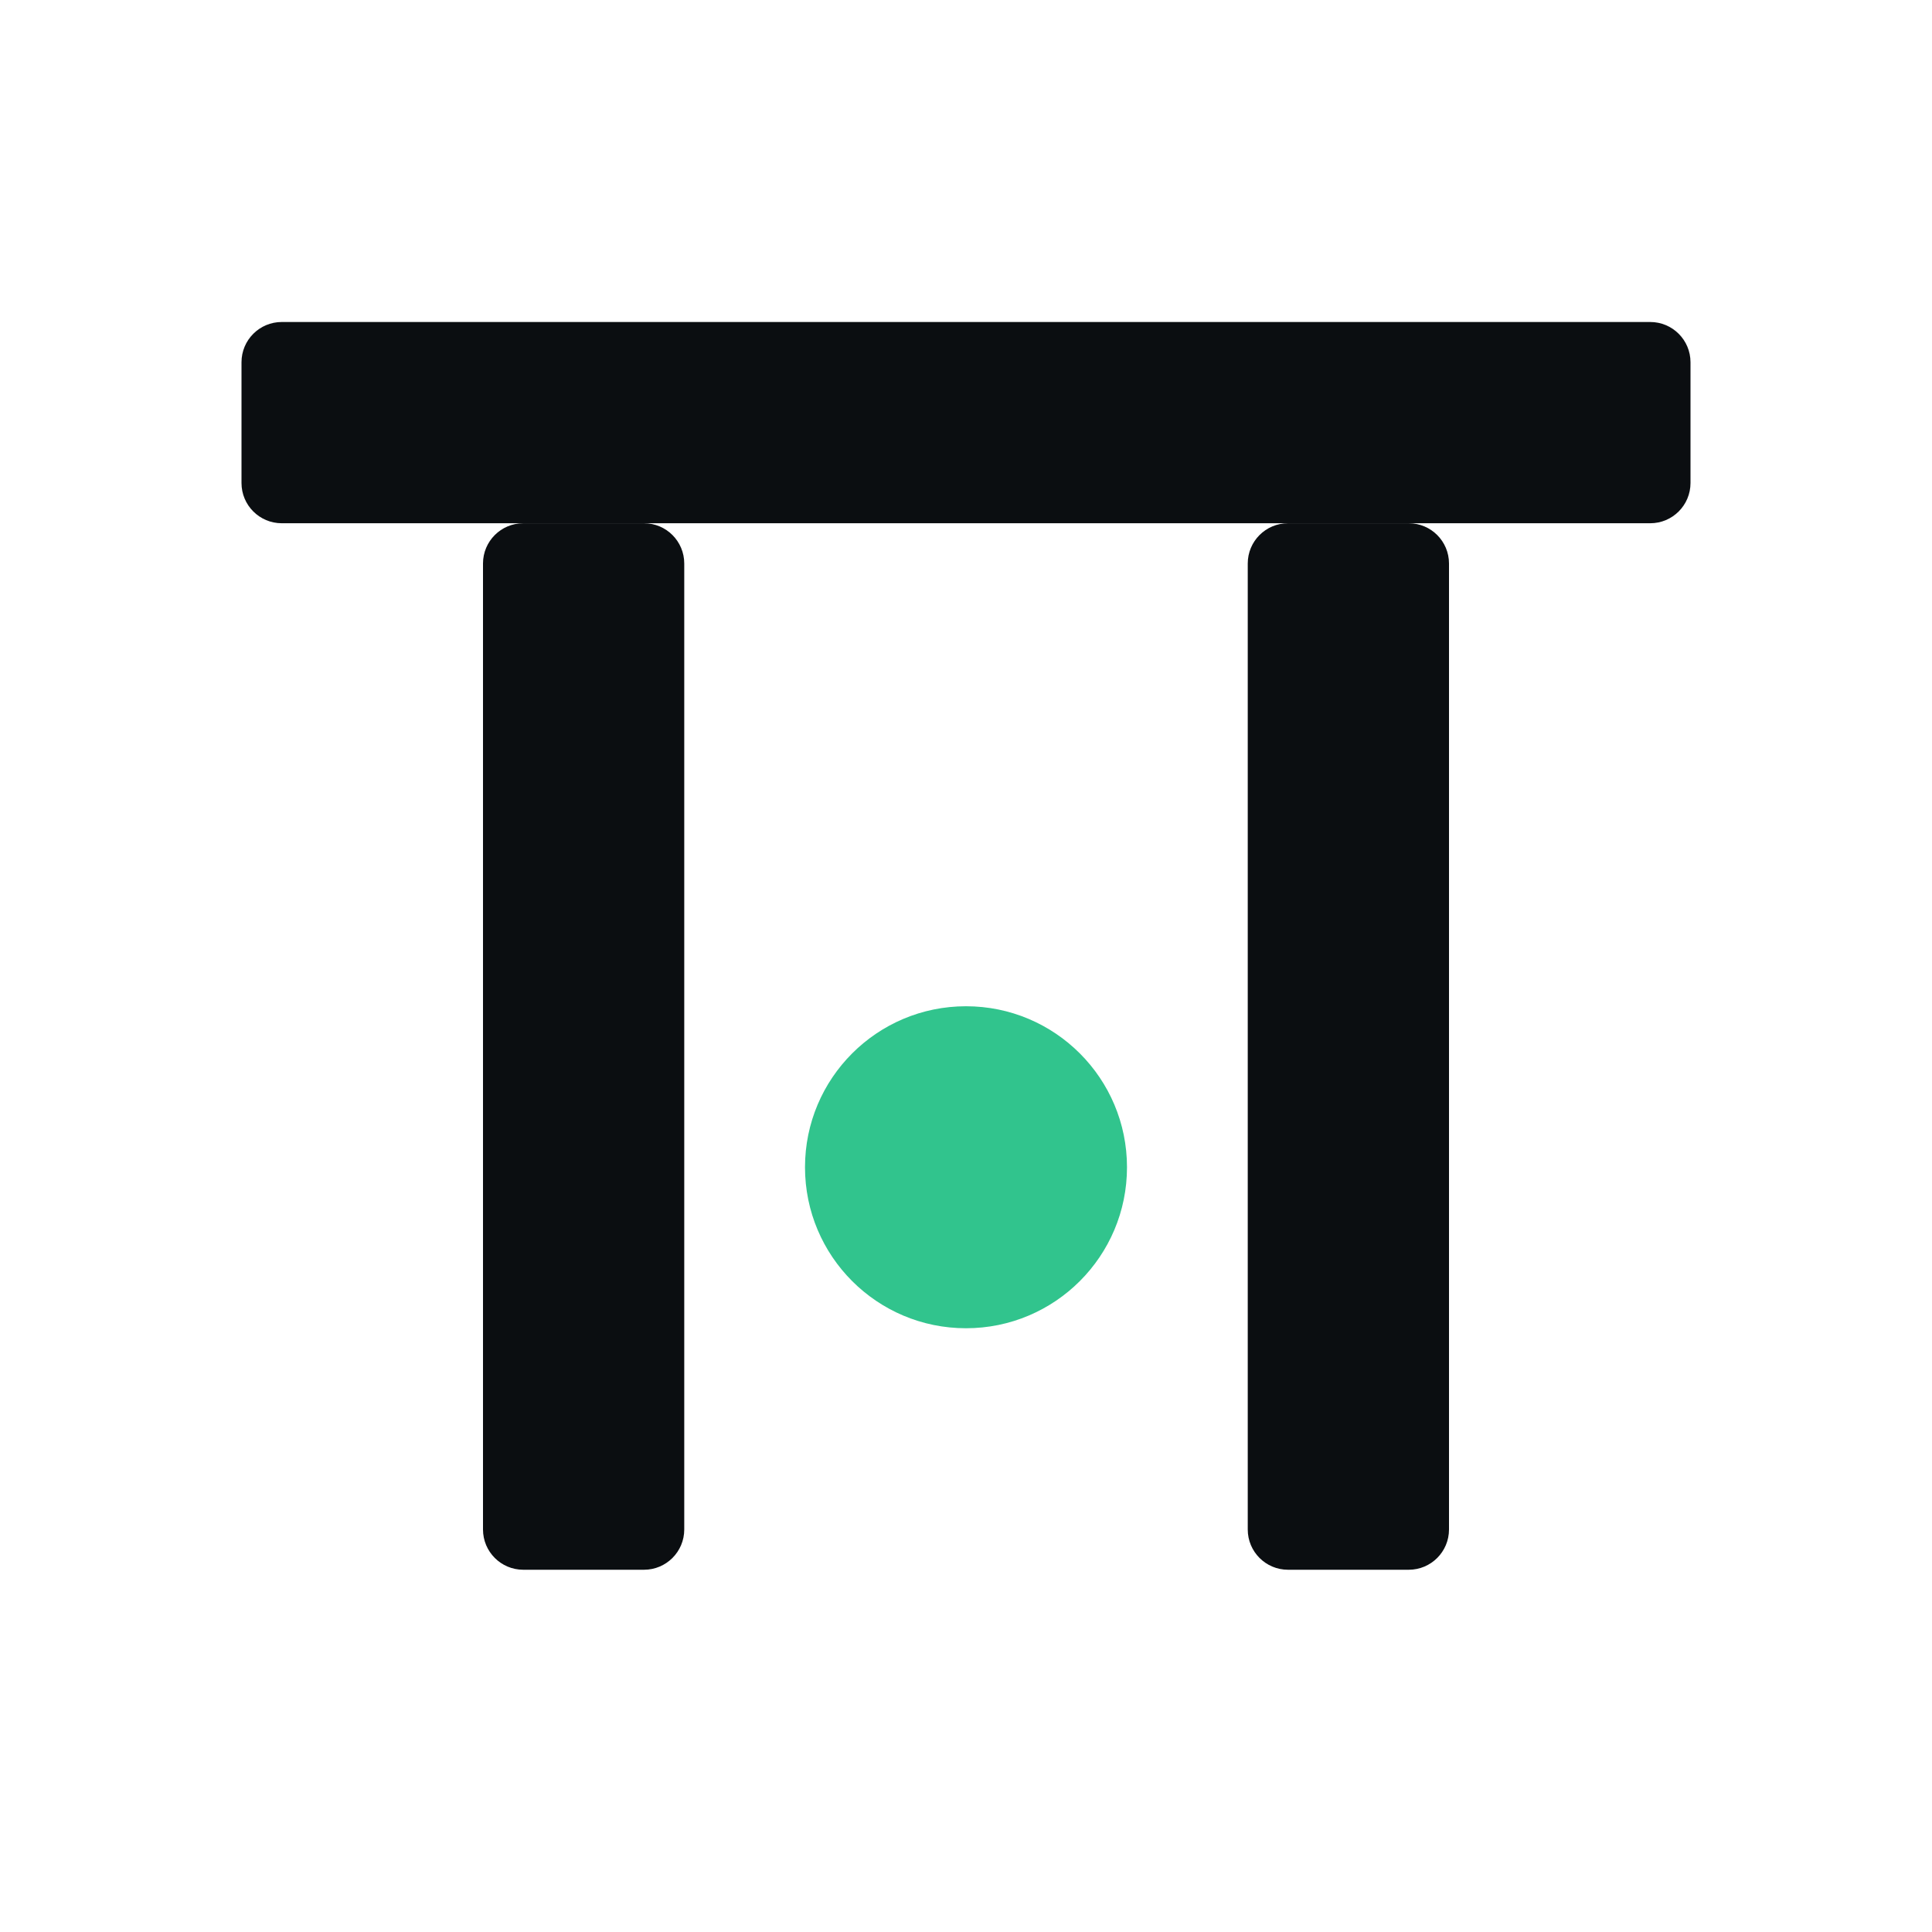
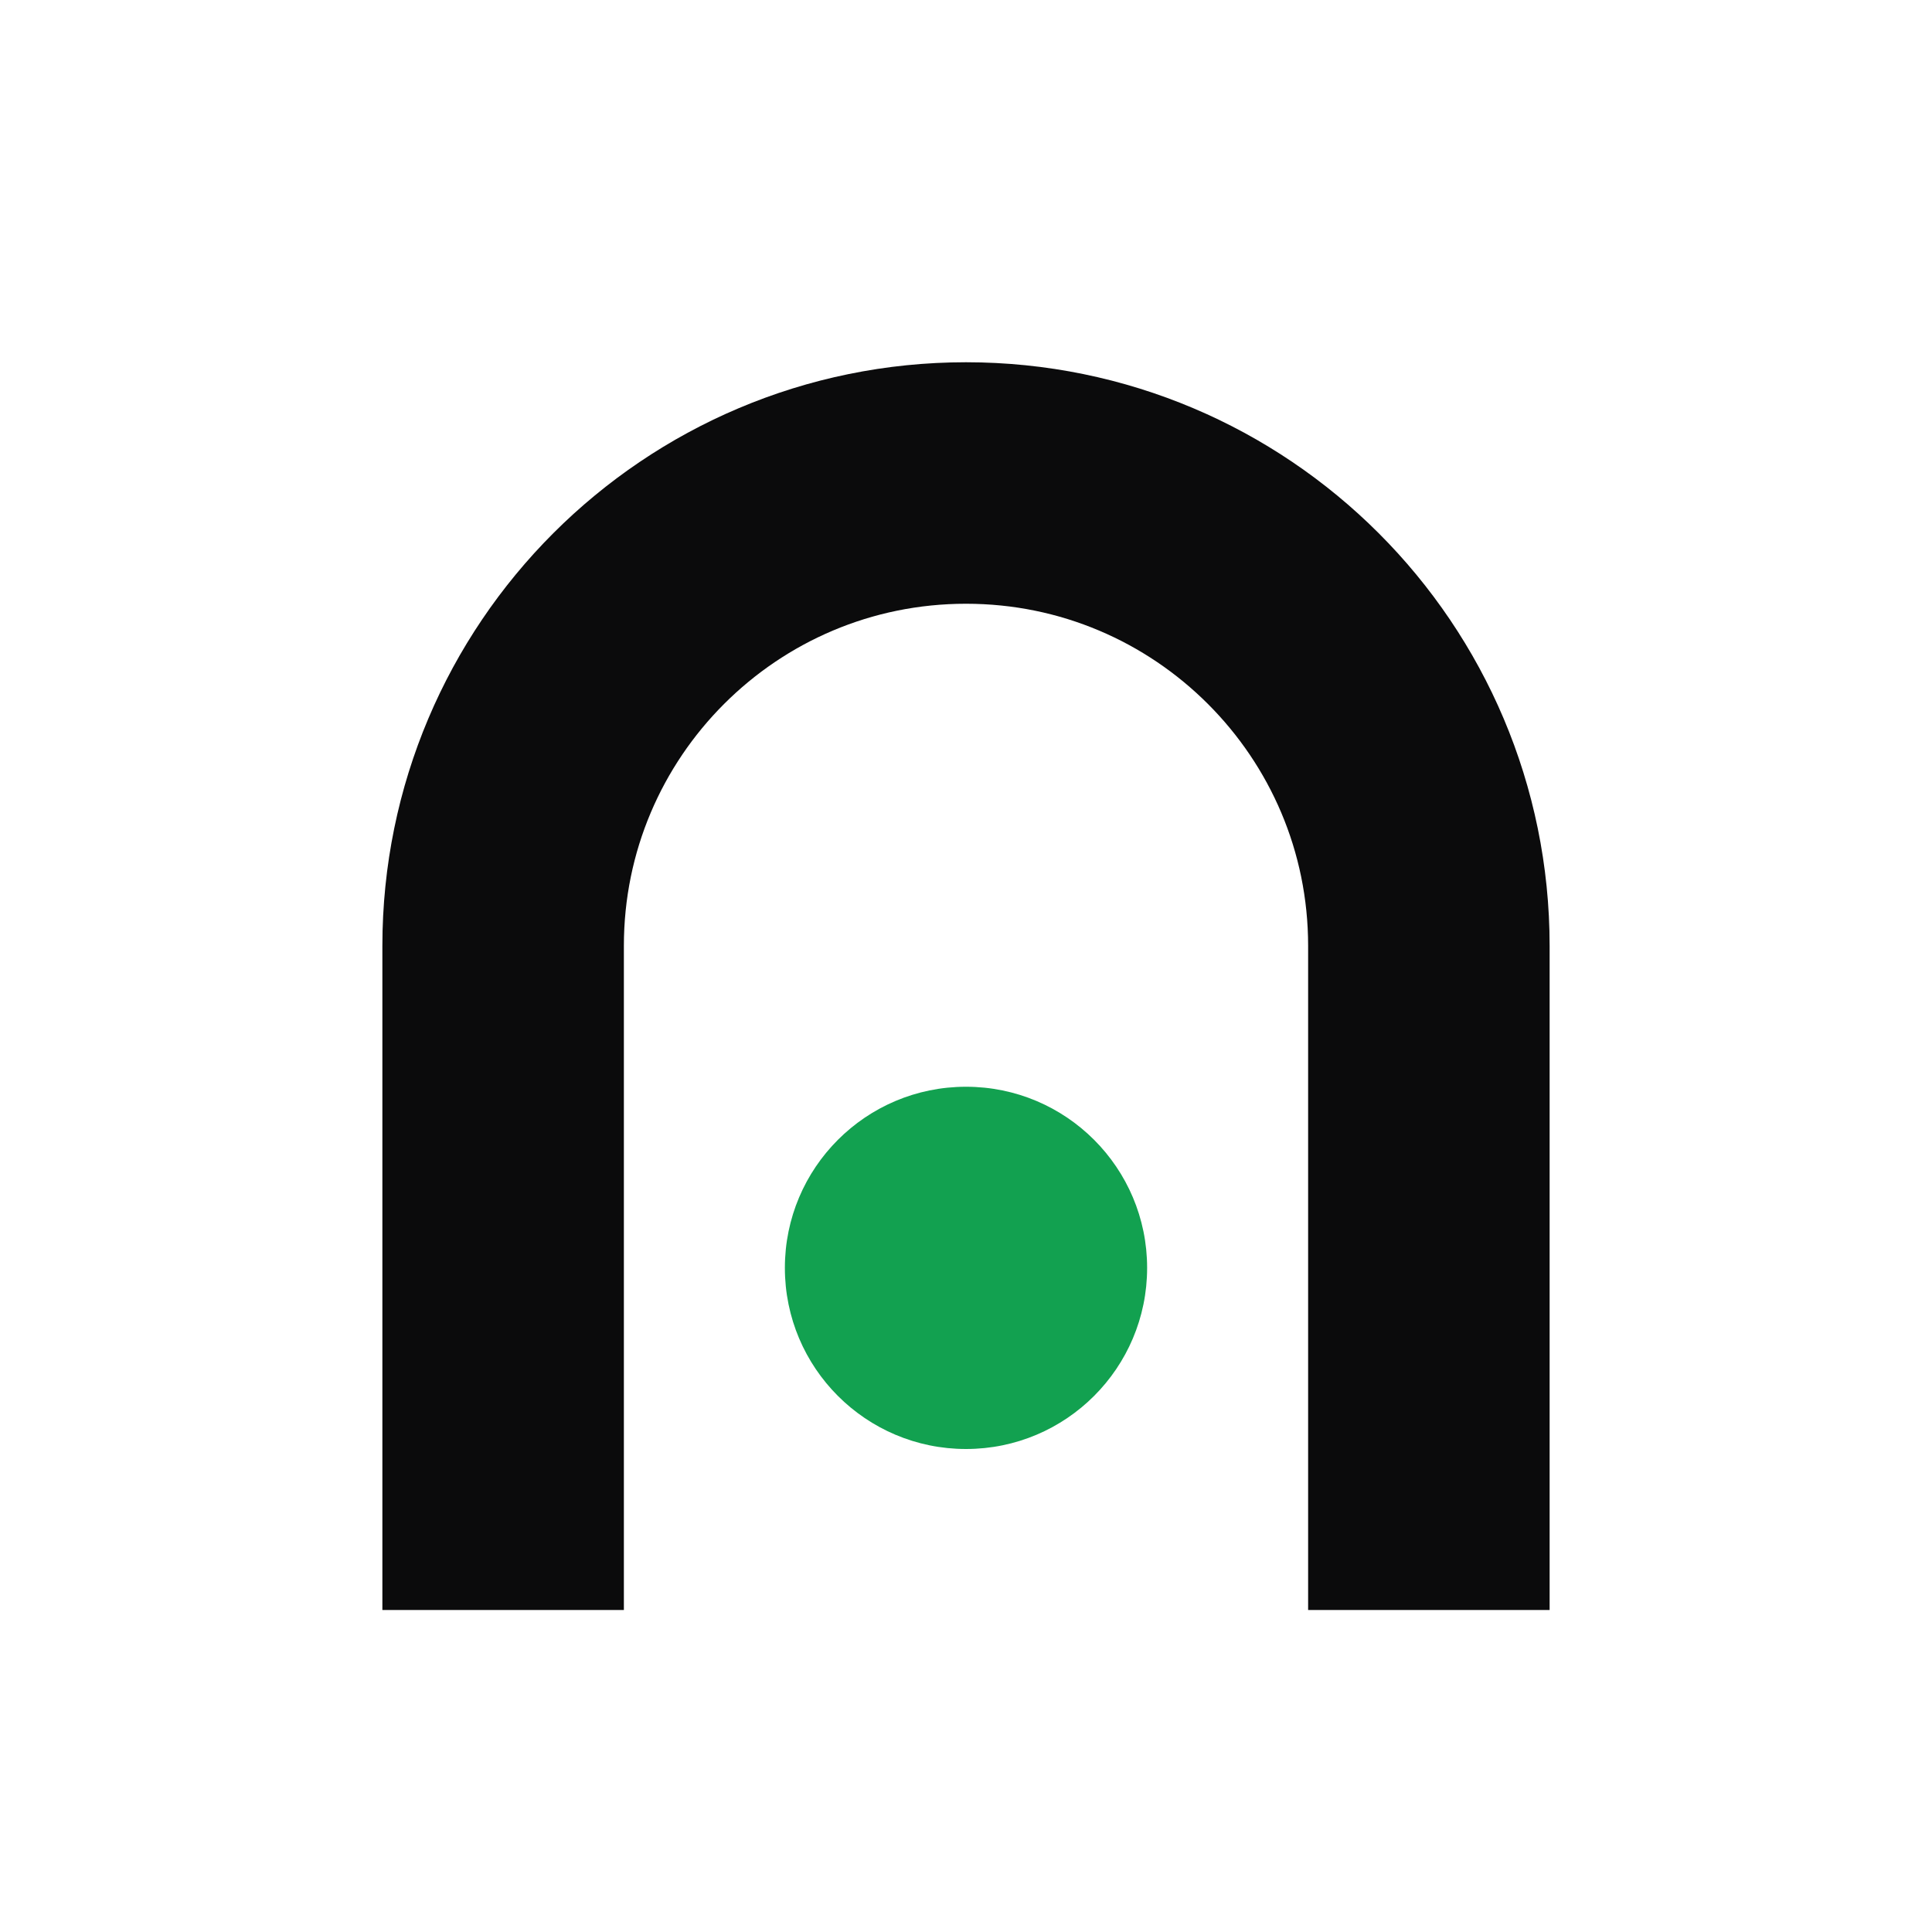
<svg xmlns="http://www.w3.org/2000/svg" viewBox="0 0 96 96" role="img" aria-label="OMP Session Gateway">
-   <rect x="12" y="16" width="72" height="10" rx="2" fill="#0B0E11" />
-   <rect x="24" y="26" width="10" height="52" rx="2" fill="#0B0E11" />
-   <rect x="62" y="26" width="10" height="52" rx="2" fill="#0B0E11" />
-   <circle cx="48" cy="58" r="8" fill="#31C48D" />
+   <path d="M25 80V47a23 23 0 0 1 46 0v33" fill="none" stroke="#0B0B0C" stroke-width="12" />
+   <circle cx="48" cy="63" r="9" fill="#12A150" />
</svg>
